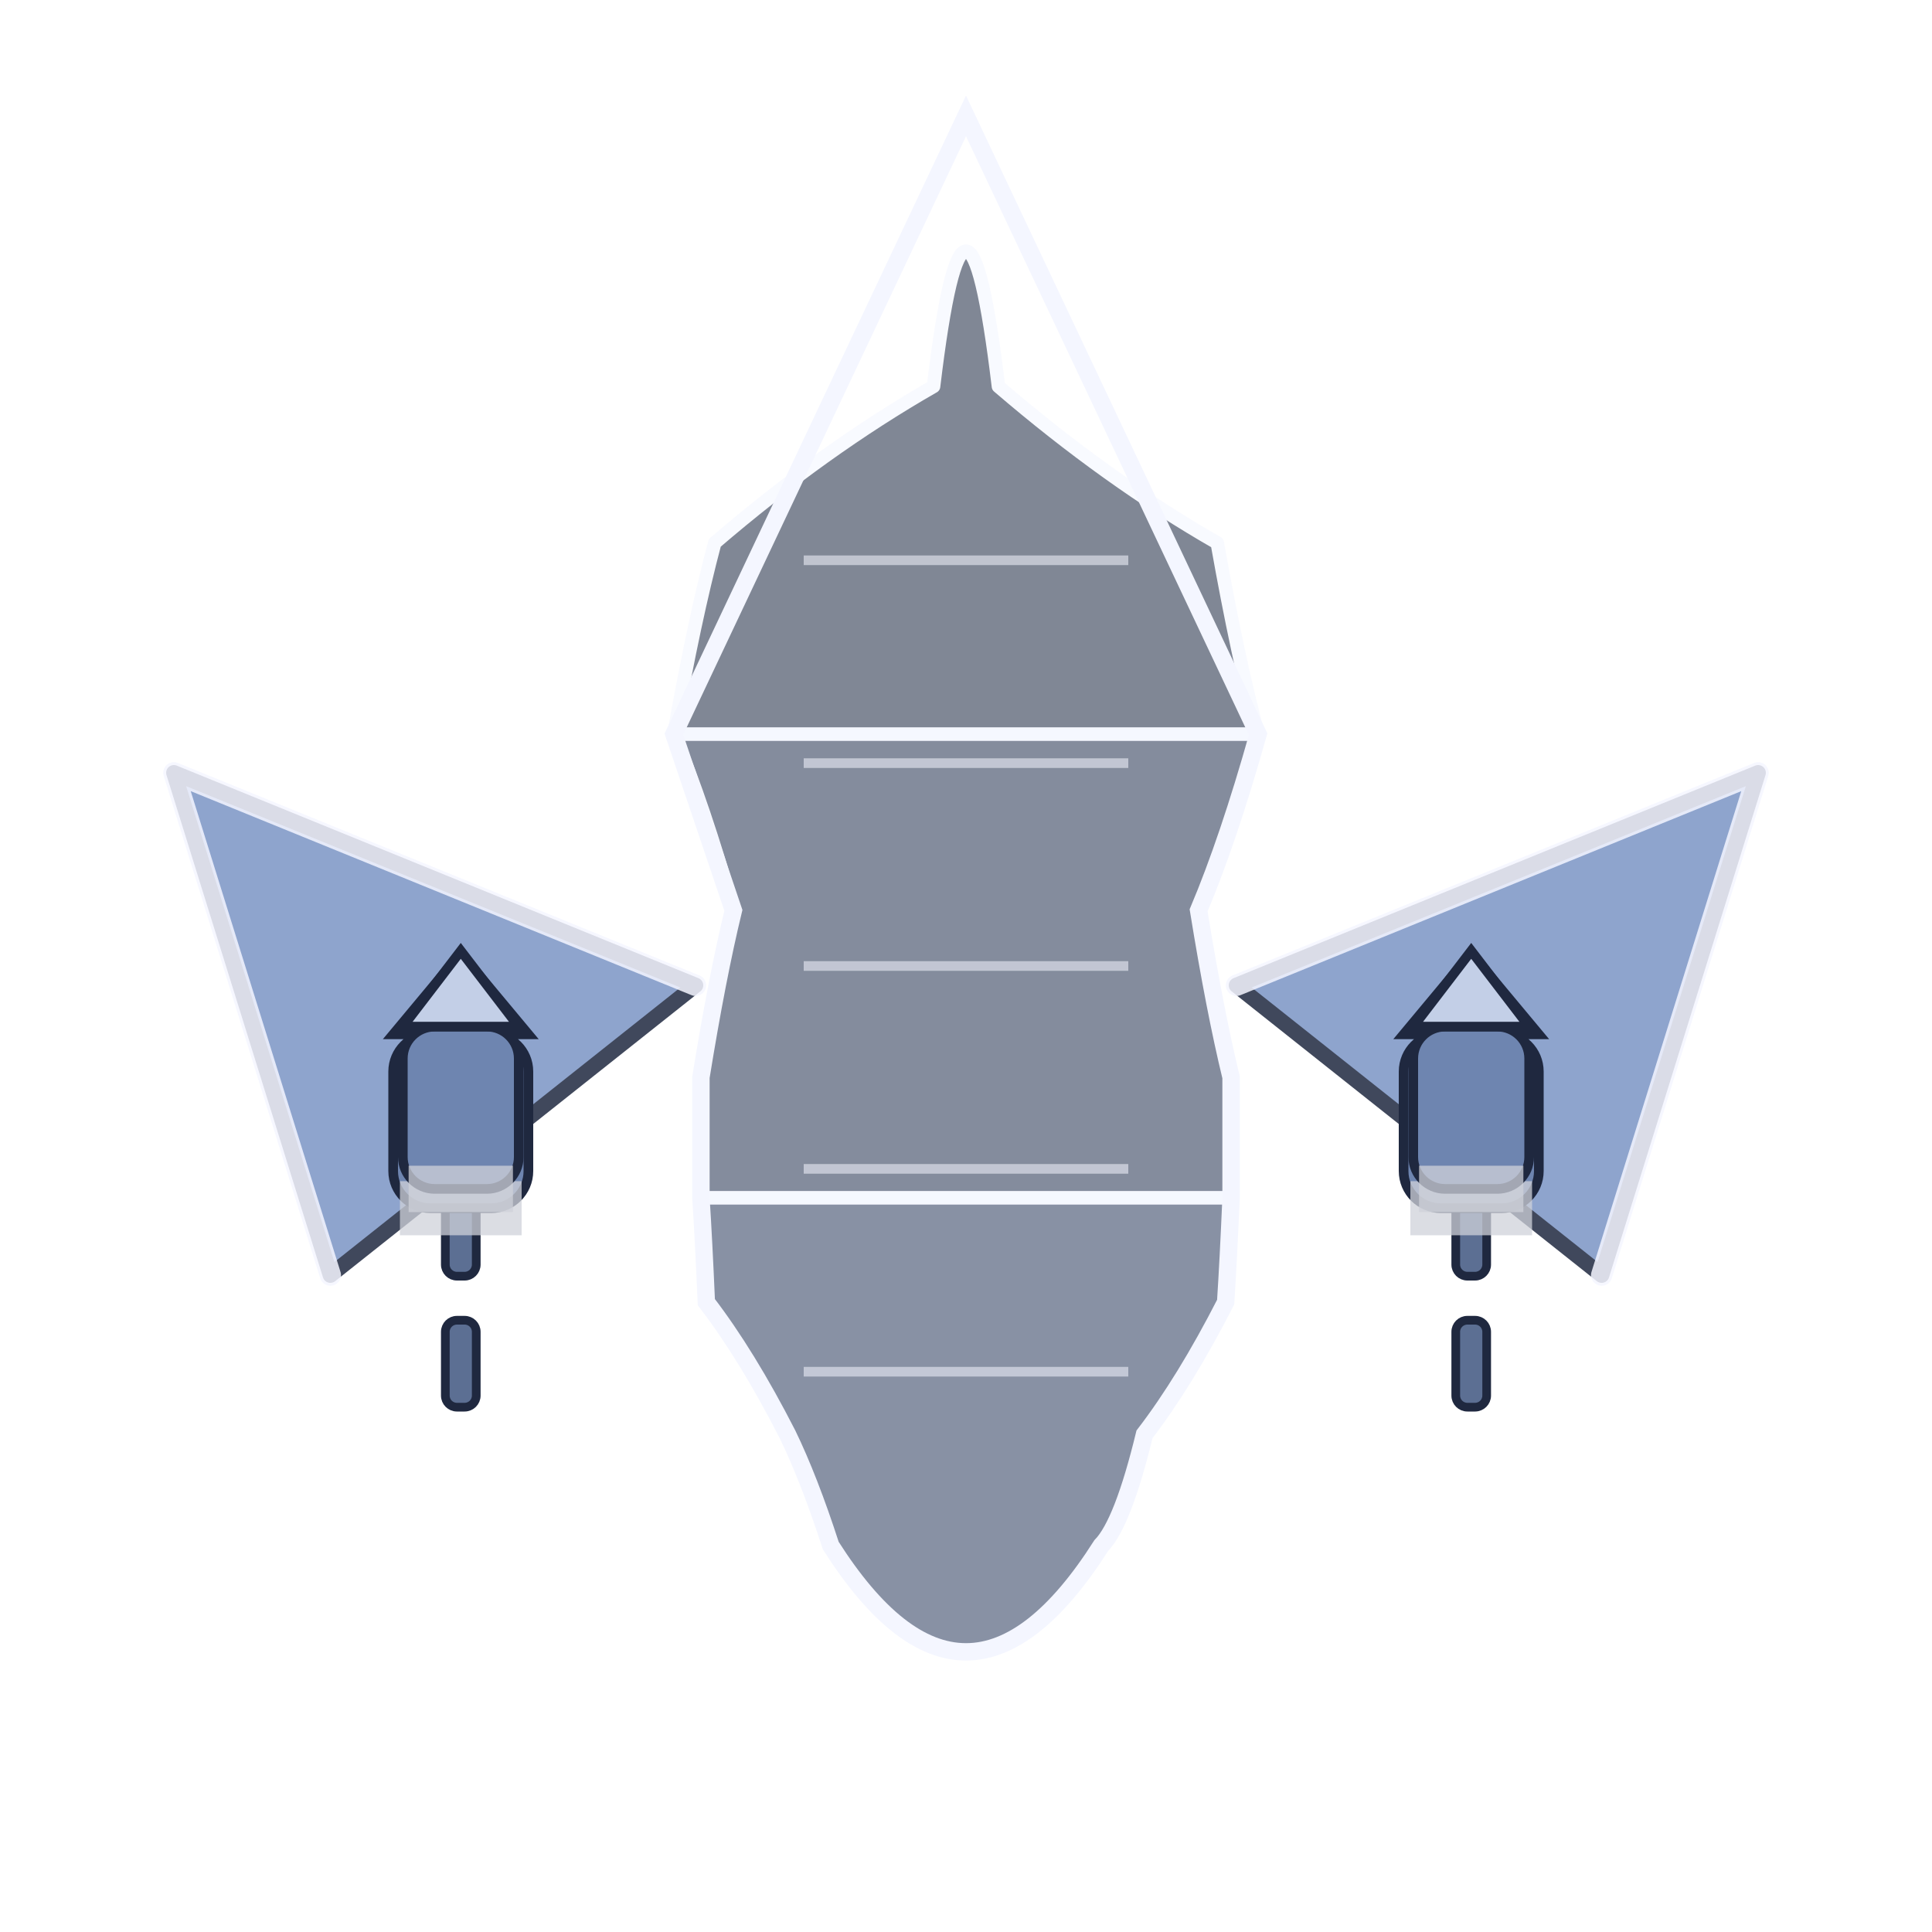
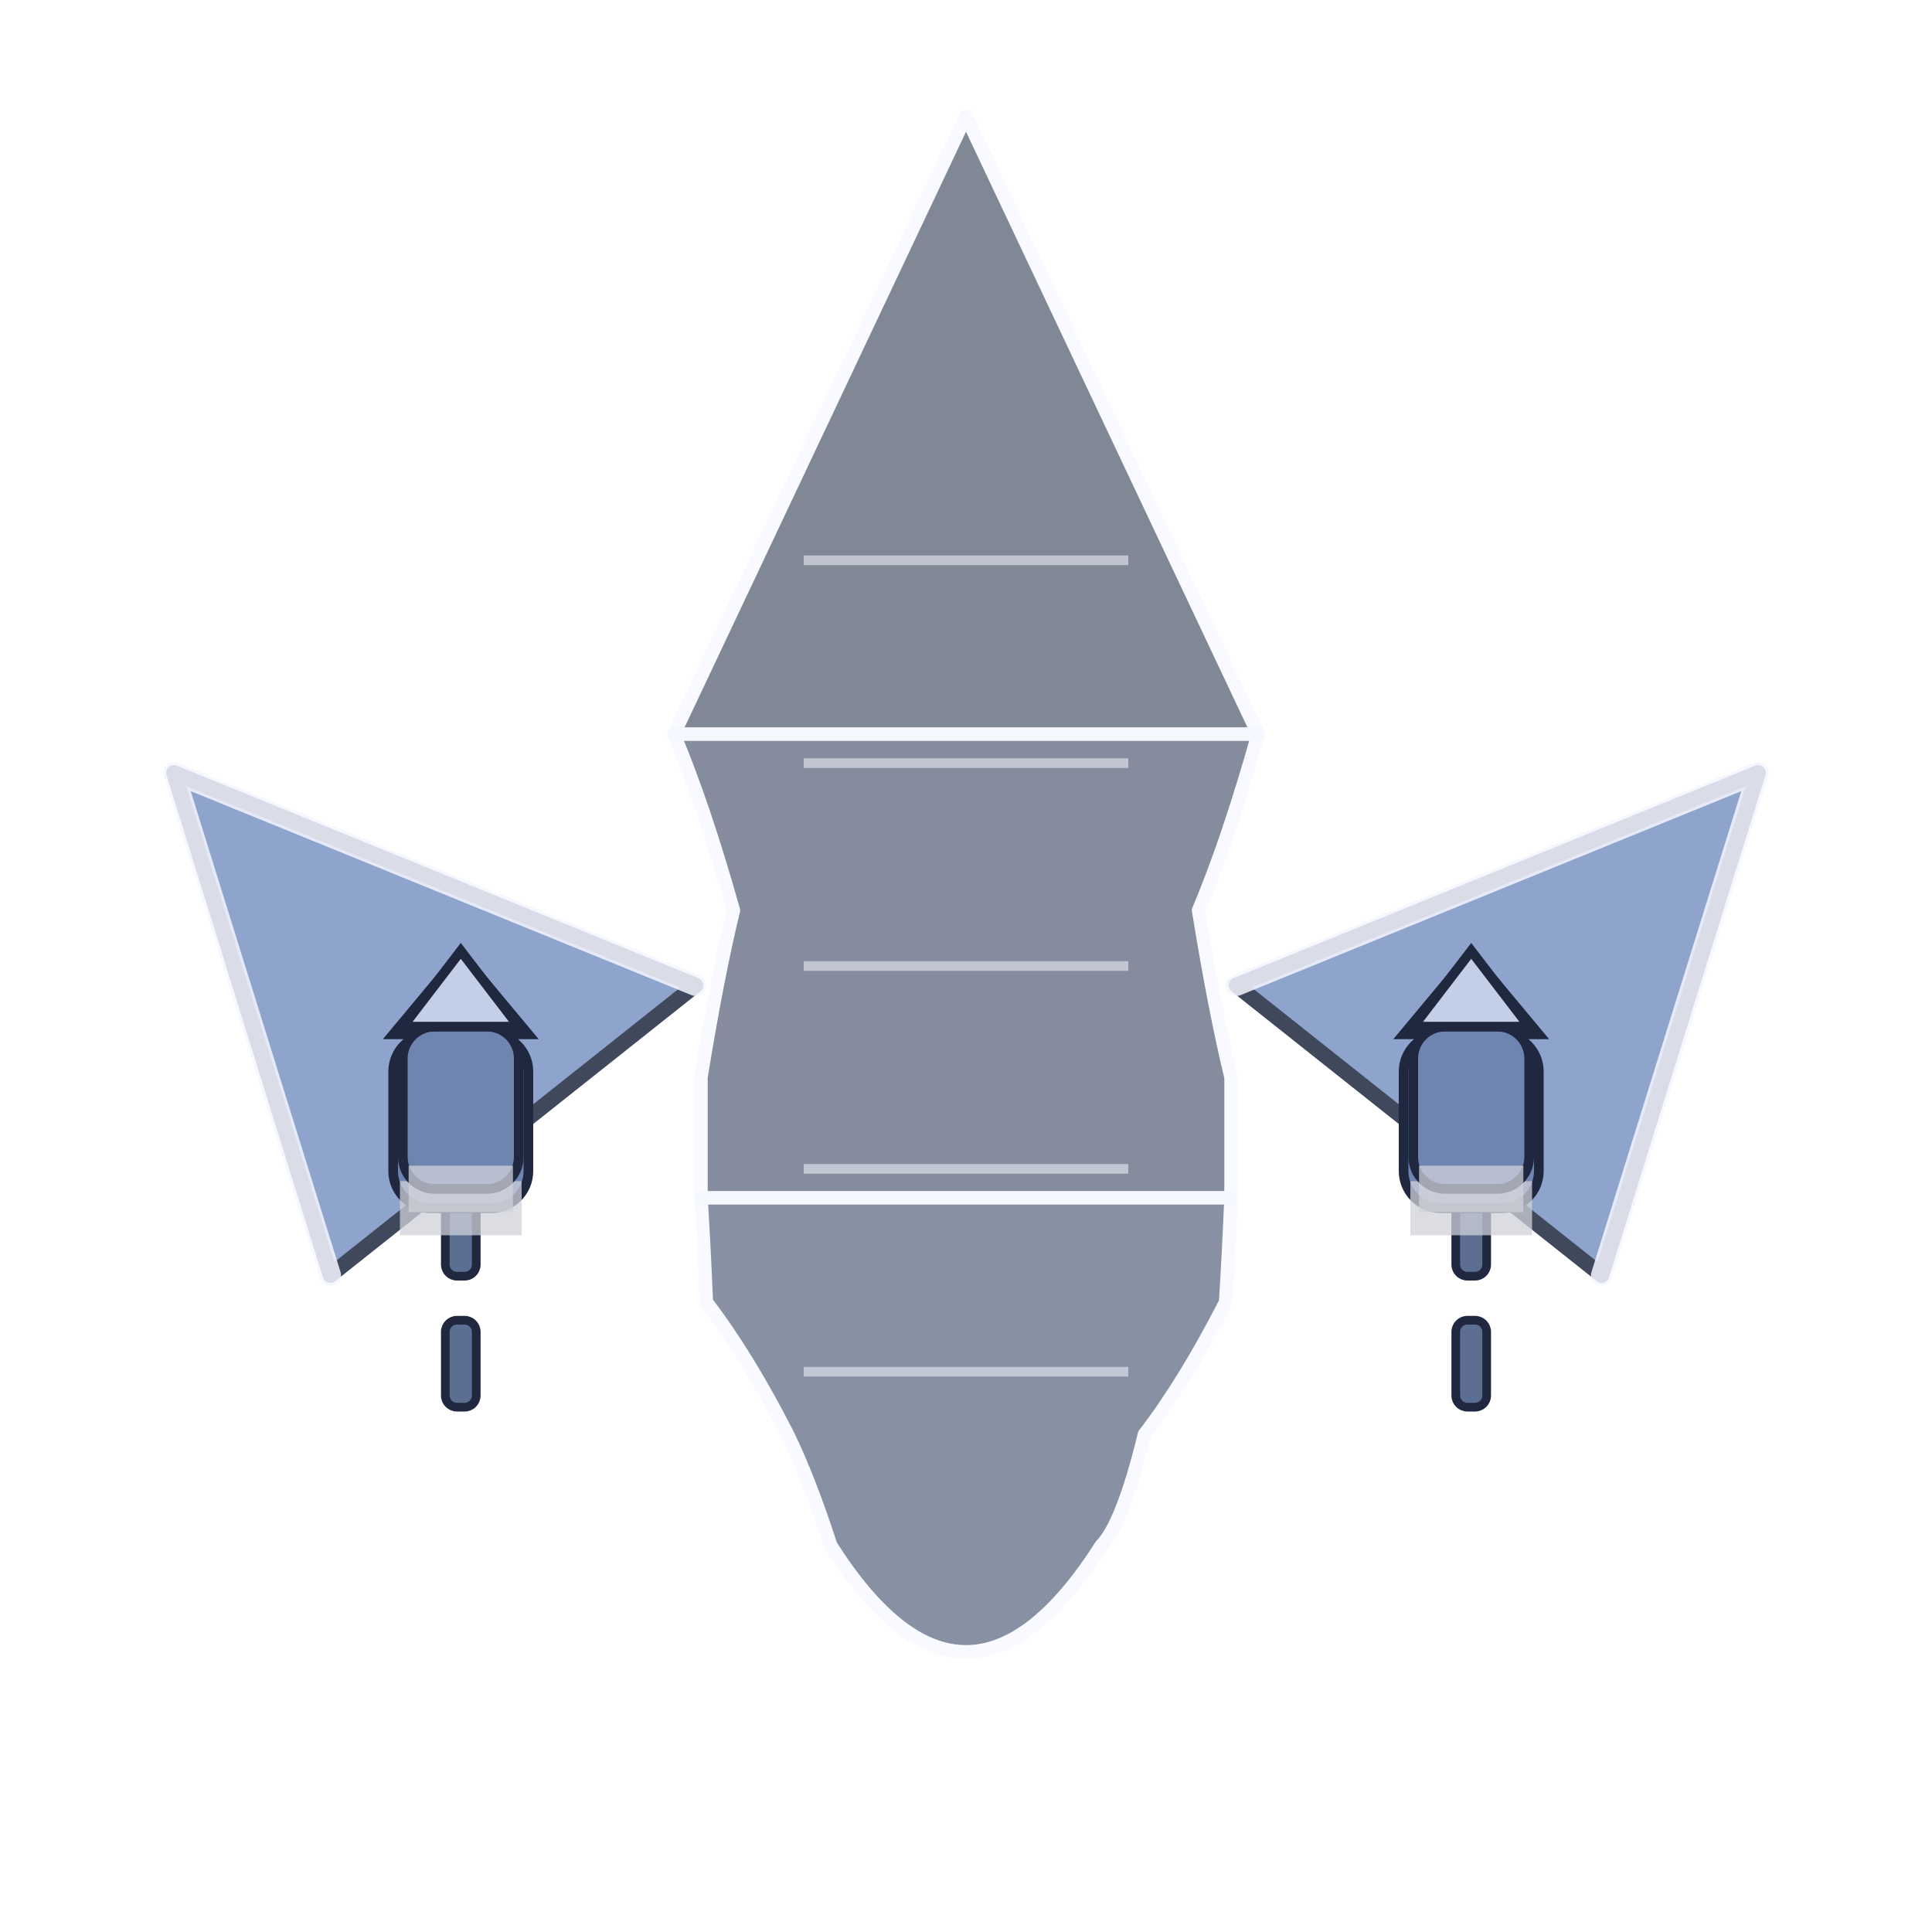
<svg viewBox="0 0 200 200">
-   <path d="M 96.64 40 Q 100 12 103.36 40 Q 114.68 49.72 126.01 56.2 Q 128.12 68.08 130.24 76 L 69.76 76 Q 71.88 64.12 73.99 56.2 Q 85.32 46.48 96.64 40 Z" fill="#2b374f" stroke="#f4f6ff" stroke-width="1.4" opacity="0.6" stroke-linejoin="round" />
+   <path d="M 100 12 L 130.24 76 L 69.76 76 Z" fill="#2b374f" stroke="#f4f6ff" stroke-width="1.4" opacity="0.6" stroke-linejoin="round" />
  <path d="M 69.76 76 L 130.24 76 Q 127.16 86.94 124.08 94.24 Q 125.76 104.61 127.44 111.52 Q 127.44 119.01 127.44 124 L 72.56 124 Q 72.56 116.51 72.56 111.52 Q 74.24 101.15 75.92 94.24 Q 72.84 83.3 69.76 76 Z" fill="#323f5c" stroke="#f4f6ff" stroke-width="1.4" opacity="0.6" stroke-linejoin="round" />
  <path d="M 72.56 124 L 127.44 124 Q 127.16 130.48 126.88 134.8 Q 122.68 143.01 118.48 148.48 Q 116.24 157.7 114 160 Q 100 182 86 160 Q 83.76 153.09 81.52 148.48 Q 77.32 140.27 73.12 134.8 Q 72.84 128.32 72.56 124 Z" fill="#384768" stroke="#f4f6ff" stroke-width="1.4" opacity="0.6" stroke-linejoin="round" />
  <path d="M 83.2 58 L 116.8 58 M 83.2 79 L 116.8 79 M 83.2 100 L 116.8 100 M 83.2 121 L 116.8 121 M 83.2 142 L 116.8 142" fill="none" stroke="#f4f6ff" stroke-width="1" opacity="0.55" />
-   <path d="M 100 12 L 130.24 76 Q 127.16 86.94 124.08 94.24 Q 125.76 104.61 127.44 111.52 Q 127.44 119.01 127.44 124 Q 127.16 130.48 126.88 134.8 Q 122.68 143.01 118.48 148.48 Q 116.24 157.7 114 160 Q 100 182 86 160 Q 83.76 153.09 81.52 148.48 Q 77.32 140.27 73.12 134.8 Q 72.84 128.32 72.56 124 Q 72.56 116.51 72.56 111.52 Q 74.24 101.15 75.92 94.24 L 69.76 76 L 100 12 Z" fill="none" stroke="#f4f6ff" stroke-width="1.8" />
  <polygon points="72 102 18 80 34.2 132" fill="#7a94c4" stroke="#1f283f" stroke-width="1.6" opacity="0.85" stroke-linejoin="round" />
  <polygon points="128 102 182 80 165.8 132" fill="#7a94c4" stroke="#1f283f" stroke-width="1.6" opacity="0.85" stroke-linejoin="round" />
  <polyline points="72 102 18 80 34.2 132" fill="none" stroke="#f4f6ff" stroke-width="2.2" opacity="0.85" stroke-linejoin="round" stroke-linecap="round" />
  <polyline points="128 102 182 80 165.8 132" fill="none" stroke="#f4f6ff" stroke-width="2.2" opacity="0.85" stroke-linejoin="round" stroke-linecap="round" />
  <rect x="46.1" y="122.11" width="3.2" height="10" rx="1.2" fill="#5c6f93" stroke="#1f283f" stroke-width="0.9" />
  <rect x="40.7" y="107.075" width="14" height="18" rx="3.85" fill="#6e85b0" stroke="#1f283f" stroke-width="1" />
  <polygon points="40.7 107.075 47.7 98.675 54.7 107.075" fill="#c3cfe7" stroke="#1f283f" stroke-width="1" />
  <rect x="41.4" y="122.275" width="12.6" height="5.6" fill="#cfd1d9" opacity="0.75" />
  <rect x="150.7" y="122.11" width="3.2" height="10" rx="1.2" fill="#5c6f93" stroke="#1f283f" stroke-width="0.9" />
  <rect x="145.3" y="107.075" width="14" height="18" rx="3.85" fill="#6e85b0" stroke="#1f283f" stroke-width="1" />
  <polygon points="145.3 107.075 152.3 98.675 159.3 107.075" fill="#c3cfe7" stroke="#1f283f" stroke-width="1" />
  <rect x="146" y="122.275" width="12.6" height="5.6" fill="#cfd1d9" opacity="0.75" />
  <rect x="46.1" y="136.67" width="3.2" height="9" rx="1.2" fill="#5c6f93" stroke="#1f283f" stroke-width="0.9" />
  <rect x="41.7" y="106.275" width="12" height="16.8" rx="3.3" fill="#6e85b0" stroke="#1f283f" stroke-width="1" />
  <polygon points="41.7 106.275 47.7 98.435 53.7 106.275" fill="#c3cfe7" stroke="#1f283f" stroke-width="1" />
  <rect x="42.3" y="120.675" width="10.8" height="4.8" fill="#cfd1d9" opacity="0.75" />
  <rect x="150.7" y="136.67" width="3.2" height="9" rx="1.2" fill="#5c6f93" stroke="#1f283f" stroke-width="0.9" />
  <rect x="146.3" y="106.275" width="12" height="16.8" rx="3.3" fill="#6e85b0" stroke="#1f283f" stroke-width="1" />
  <polygon points="146.3 106.275 152.3 98.435 158.3 106.275" fill="#c3cfe7" stroke="#1f283f" stroke-width="1" />
  <rect x="146.9" y="120.675" width="10.8" height="4.8" fill="#cfd1d9" opacity="0.75" />
</svg>
